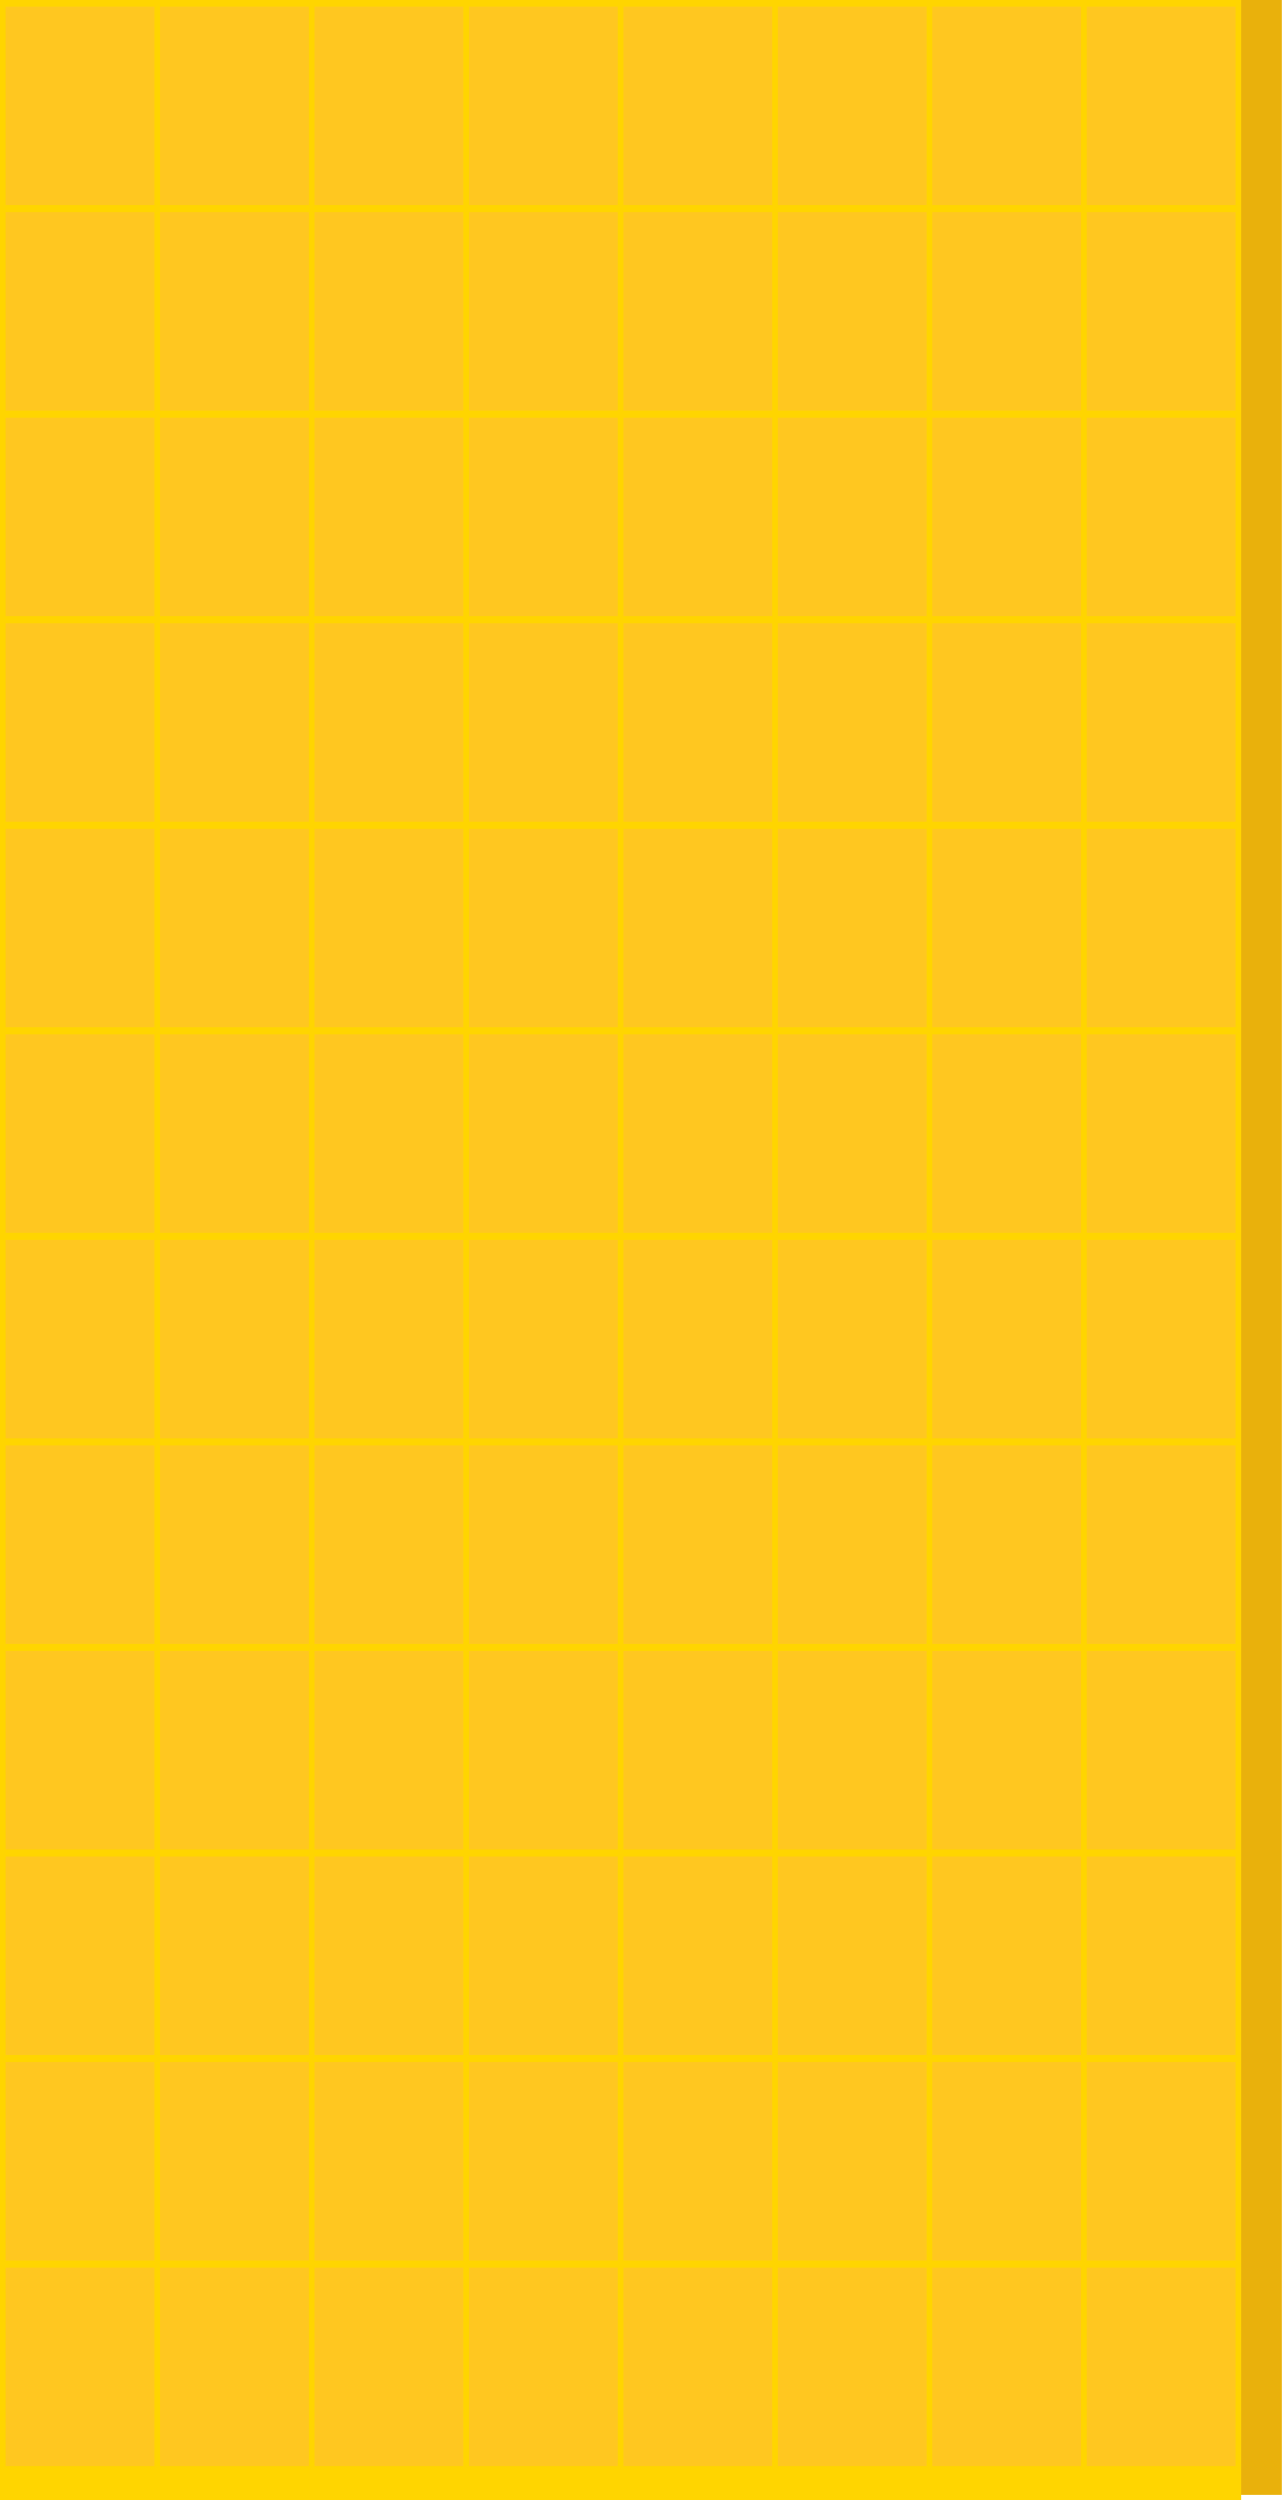
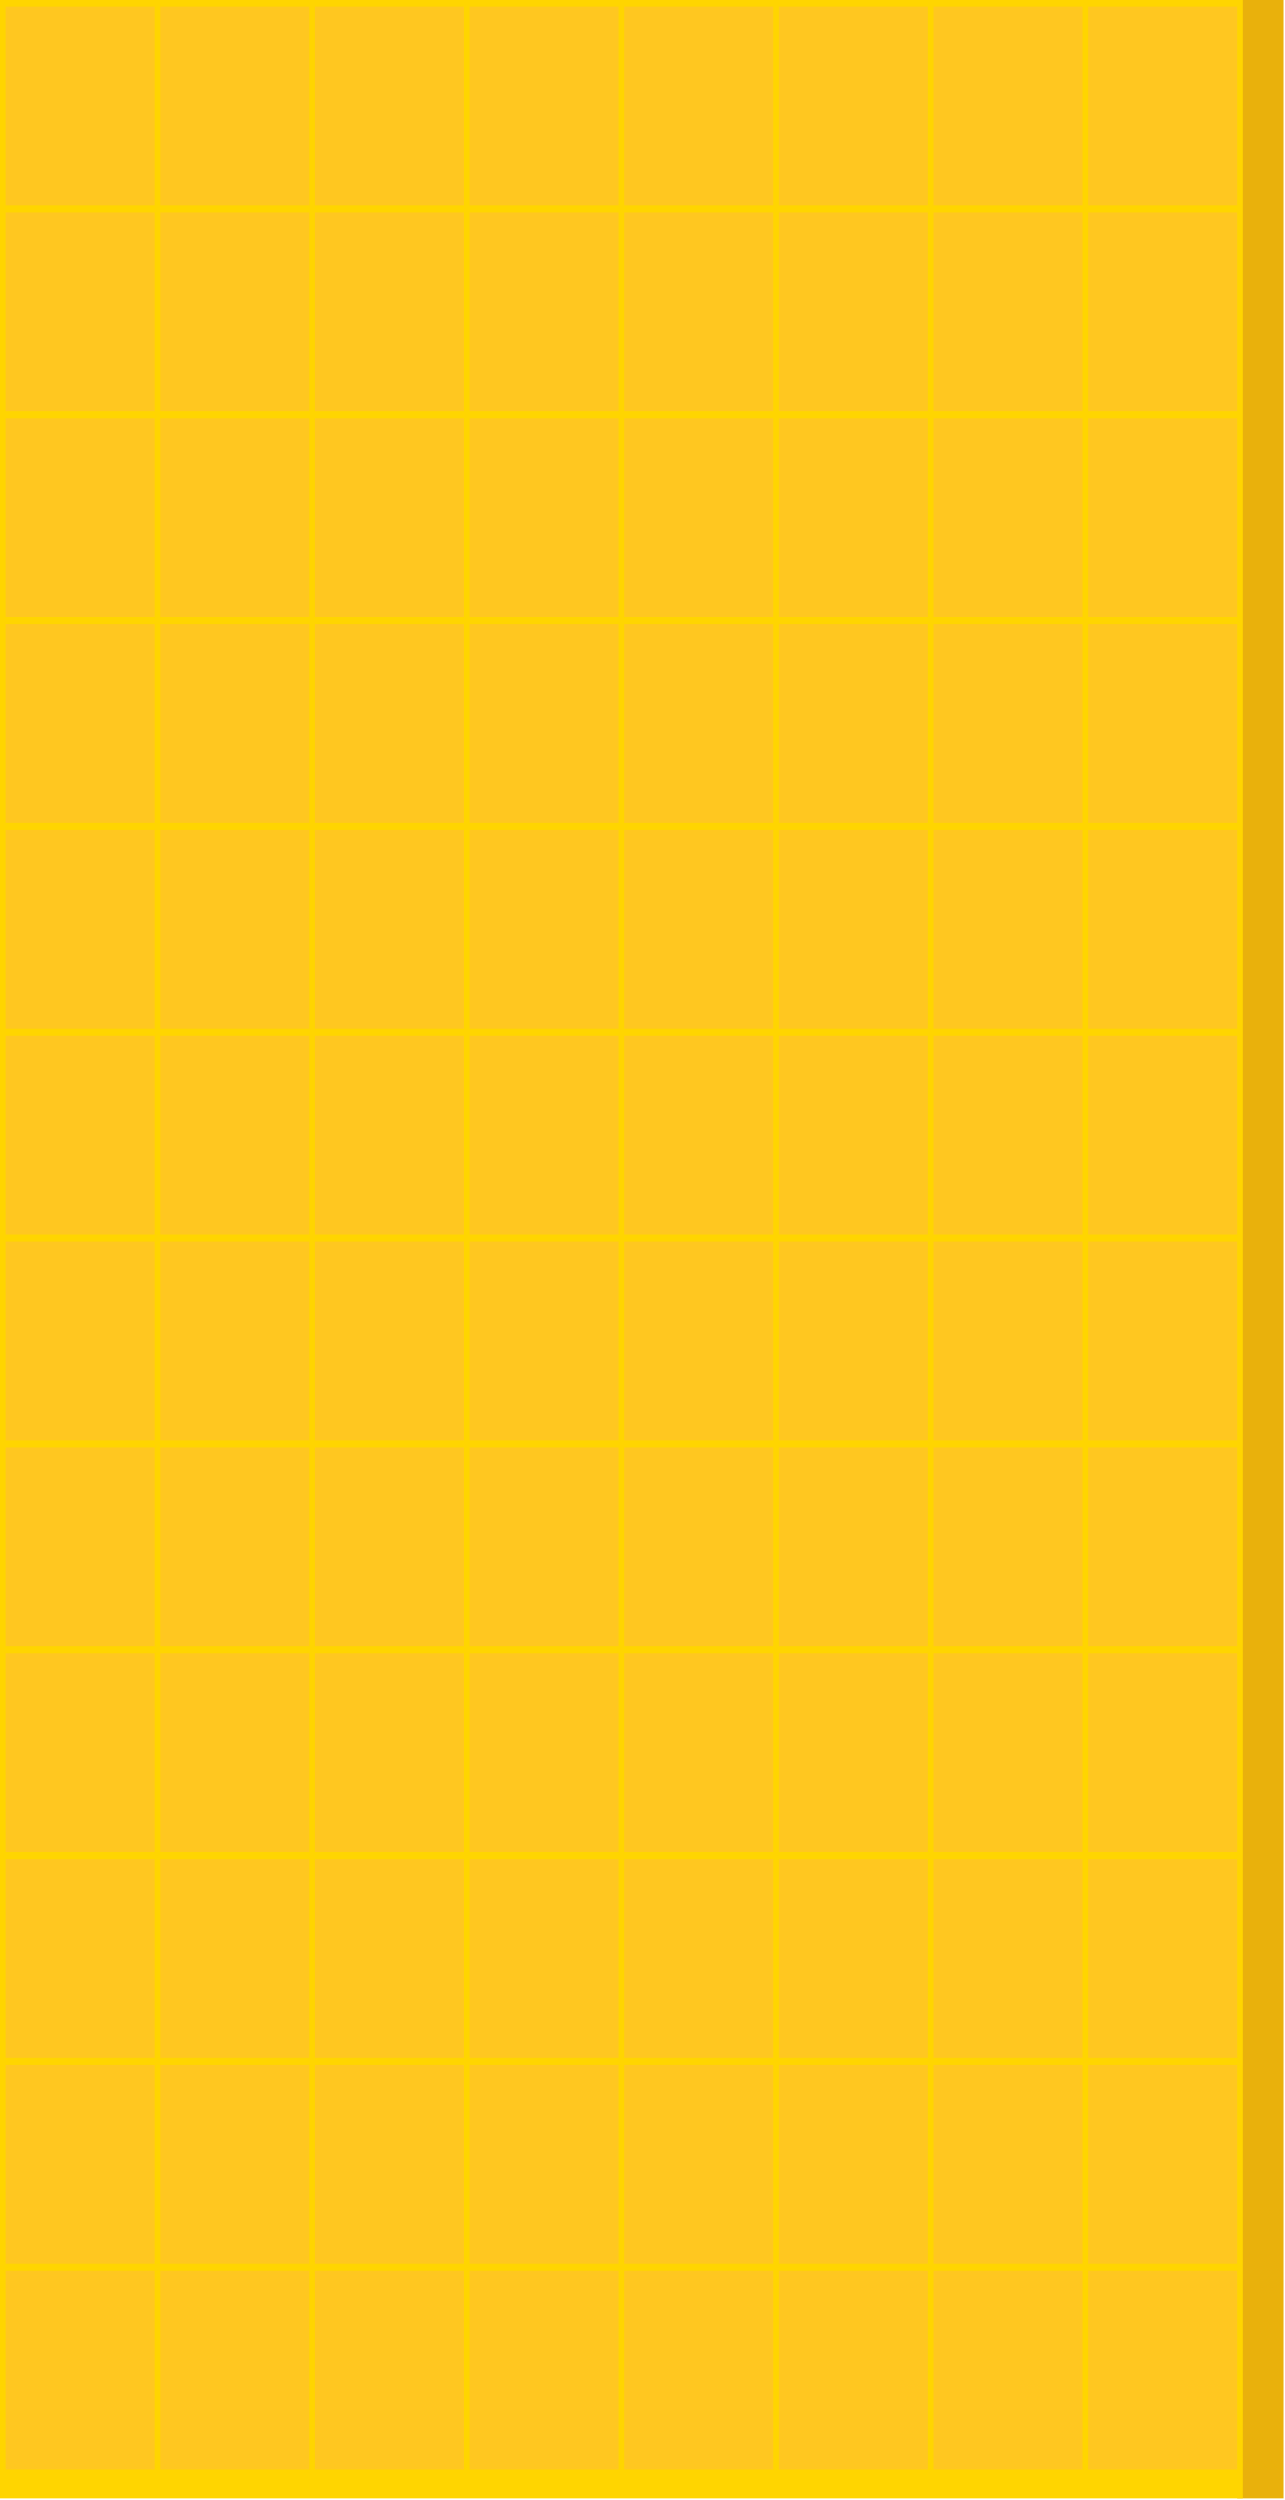
- <svg xmlns="http://www.w3.org/2000/svg" viewBox="0 0 368 717" fill-rule="evenodd" clip-rule="evenodd" stroke-linejoin="round" stroke-miterlimit="1.414">
+ <svg xmlns="http://www.w3.org/2000/svg" viewBox="0 0 368 716" fill-rule="evenodd" clip-rule="evenodd" stroke-linejoin="round" stroke-miterlimit="1.414">
  <g id="luxe">
-     <path fill="#e9b10c" d="M354.356 0h13.273v715.529h-13.273z" />
-     <path fill="#ffd500" d="M0 0h355.967v717H0z" />
-     <path d="M44.294 707.272H1.611v-56.918h42.683v56.918zm265.767 0h-42.683v-56.918h42.683v56.918zm-44.294 0h-42.684v-56.918h42.684v56.918zm-44.295 0h-42.683v-56.918h42.683v56.918zm-44.294 0h-42.684v-56.918h42.684v56.918zm-44.295 0H90.2v-56.918h42.683v56.918zm-44.294 0H45.905v-56.918h42.684v56.918zm265.767 0h-42.684v-56.918h42.684v56.918zm0-58.951h-42.684v-56.918h42.684v56.918zm-44.295 0h-42.683v-56.918h42.683v56.918zm-44.294 0h-42.684v-56.918h42.684v56.918zm-44.295 0h-42.683v-56.918h42.683v56.918zm-44.294 0h-42.684v-56.918h42.684v56.918zm-44.295 0H90.2v-56.918h42.683v56.918zm-44.294 0H45.905v-56.918h42.684v56.918zm-44.295 0H1.611v-56.918h42.683v56.918zm132.884-58.951h-42.684v-56.918h42.684v56.918zm-132.884 0H1.611v-56.918h42.683v56.918zm44.295 0H45.905v-56.918h42.684v56.918zm44.294 0H90.2v-56.918h42.683v56.918zm88.589 0h-42.683v-56.918h42.683v56.918zm44.295 0h-42.684v-56.918h42.684v56.918zm44.294 0h-42.683v-56.918h42.683v56.918zm44.295 0h-42.684v-56.918h42.684v56.918zM44.294 530.419H1.611v-56.918h42.683v56.918zm44.295 0H45.905v-56.918h42.684v56.918zm44.294 0H90.2v-56.918h42.683v56.918zm44.295 0h-42.684v-56.918h42.684v56.918zm44.294 0h-42.683v-56.918h42.683v56.918zm44.295 0h-42.684v-56.918h42.684v56.918zm44.294 0h-42.683v-56.918h42.683v56.918zm44.295 0h-42.684v-56.918h42.684v56.918zM88.589 471.468H45.905V414.55h42.684v56.918zm44.294 0H90.2V414.55h42.683v56.918zm44.295 0h-42.684V414.55h42.684v56.918zm44.294 0h-42.683V414.55h42.683v56.918zm44.295 0h-42.684V414.55h42.684v56.918zm44.294 0h-42.683V414.55h42.683v56.918zm44.295 0h-42.684V414.55h42.684v56.918zm-310.062 0H1.611V414.55h42.683v56.918zm44.295-58.951H45.905v-56.918h42.684v56.918zm44.294 0H90.2v-56.918h42.683v56.918zm44.295 0h-42.684v-56.918h42.684v56.918zm44.294 0h-42.683v-56.918h42.683v56.918zm44.295 0h-42.684v-56.918h42.684v56.918zm44.294 0h-42.683v-56.918h42.683v56.918zm44.295 0h-42.684v-56.918h42.684v56.918zm-310.062 0H1.611v-56.918h42.683v56.918zm0-58.95H1.611v-56.918h42.683v56.918zm310.062 0h-42.684v-56.918h42.684v56.918zm-44.295 0h-42.683v-56.918h42.683v56.918zm-44.294 0h-42.684v-56.918h42.684v56.918zm-44.295 0h-42.683v-56.918h42.683v56.918zm-44.294 0h-42.684v-56.918h42.684v56.918zm-44.295 0H90.2v-56.918h42.683v56.918zm-44.294 0H45.905v-56.918h42.684v56.918zm265.767-58.951h-42.684v-56.918h42.684v56.918zm-44.295 0h-42.683v-56.918h42.683v56.918zm-44.294 0h-42.684v-56.918h42.684v56.918zm-44.295 0h-42.683v-56.918h42.683v56.918zm-44.294 0h-42.684v-56.918h42.684v56.918zm-44.295 0H90.2v-56.918h42.683v56.918zm-44.294 0H45.905v-56.918h42.684v56.918zm-44.295 0H1.611v-56.918h42.683v56.918zm132.884-58.951h-42.684v-56.918h42.684v56.918zm-132.884 0H1.611v-56.918h42.683v56.918zm44.295 0H45.905v-56.918h42.684v56.918zm44.294 0H90.2v-56.918h42.683v56.918zm88.589 0h-42.683v-56.918h42.683v56.918zm44.295 0h-42.684v-56.918h42.684v56.918zm44.294 0h-42.683v-56.918h42.683v56.918zm44.295 0h-42.684v-56.918h42.684v56.918zM44.294 176.714H1.611v-56.918h42.683v56.918zm44.295 0H45.905v-56.918h42.684v56.918zm44.294 0H90.2v-56.918h42.683v56.918zm44.295 0h-42.684v-56.918h42.684v56.918zm44.294 0h-42.683v-56.918h42.683v56.918zm44.295 0h-42.684v-56.918h42.684v56.918zm44.294 0h-42.683v-56.918h42.683v56.918zm44.295 0h-42.684v-56.918h42.684v56.918zM44.294 117.763H1.611V60.845h42.683v56.918zm44.295 0H45.905V60.845h42.684v56.918zm44.294 0H90.2V60.845h42.683v56.918zm44.295 0h-42.684V60.845h42.684v56.918zm44.294 0h-42.683V60.845h42.683v56.918zm44.295 0h-42.684V60.845h42.684v56.918zm44.294 0h-42.683V60.845h42.683v56.918zm44.295 0h-42.684V60.845h42.684v56.918zM44.294 58.813H1.611V1.895h42.683v56.918zm44.295 0H45.905V1.895h42.684v56.918zm44.294 0H90.2V1.895h42.683v56.918zm44.295 0h-42.684V1.895h42.684v56.918zm44.294 0h-42.683V1.895h42.683v56.918zm44.295 0h-42.684V1.895h42.684v56.918zm44.294 0h-42.683V1.895h42.683v56.918zm44.295 0h-42.684V1.895h42.684v56.918z" fill="#ffc720" />
+     <path fill="#e9b10c" d="M354.328 0H367.6v715.529h-13.272z" />
+     <path fill="#ffd500" d="M0 0h355.938v715.529H0z" />
+     <path d="M44.291 707.272H1.611v-56.918h42.68v56.918zm265.746 0h-42.681v-56.918h42.681v56.918zm-44.291 0h-42.681v-56.918h42.681v56.918zm-44.291 0h-42.681v-56.918h42.681v56.918zm-44.291 0h-42.681v-56.918h42.681v56.918zm-44.291 0H90.192v-56.918h42.681v56.918zm-44.291 0h-42.68v-56.918h42.68v56.918zm265.746 0h-42.681v-56.918h42.681v56.918zm0-58.951h-42.681v-56.918h42.681v56.918zm-44.291 0h-42.681v-56.918h42.681v56.918zm-44.291 0h-42.681v-56.918h42.681v56.918zm-44.291 0h-42.681v-56.918h42.681v56.918zm-44.291 0h-42.681v-56.918h42.681v56.918zm-44.291 0H90.192v-56.918h42.681v56.918zm-44.291 0h-42.68v-56.918h42.68v56.918zm-44.291 0H1.611v-56.918h42.68v56.918zm132.873-58.951h-42.681v-56.918h42.681v56.918zm-132.873 0H1.611v-56.918h42.68v56.918zm44.291 0h-42.68v-56.918h42.68v56.918zm44.291 0H90.192v-56.918h42.681v56.918zm88.582 0h-42.681v-56.918h42.681v56.918zm44.291 0h-42.681v-56.918h42.681v56.918zm44.291 0h-42.681v-56.918h42.681v56.918zm44.291 0h-42.681v-56.918h42.681v56.918zM44.291 530.419H1.611v-56.918h42.68v56.918zm44.291 0h-42.68v-56.918h42.68v56.918zm44.291 0H90.192v-56.918h42.681v56.918zm44.291 0h-42.681v-56.918h42.681v56.918zm44.291 0h-42.681v-56.918h42.681v56.918zm44.291 0h-42.681v-56.918h42.681v56.918zm44.291 0h-42.681v-56.918h42.681v56.918zm44.291 0h-42.681v-56.918h42.681v56.918zM88.582 471.468h-42.68V414.55h42.68v56.918zm44.291 0H90.192V414.55h42.681v56.918zm44.291 0h-42.681V414.55h42.681v56.918zm44.291 0h-42.681V414.55h42.681v56.918zm44.291 0h-42.681V414.55h42.681v56.918zm44.291 0h-42.681V414.55h42.681v56.918zm44.291 0h-42.681V414.55h42.681v56.918zm-310.037 0H1.611V414.55h42.68v56.918zm44.291-58.951h-42.68v-56.918h42.68v56.918zm44.291 0H90.192v-56.918h42.681v56.918zm44.291 0h-42.681v-56.918h42.681v56.918zm44.291 0h-42.681v-56.918h42.681v56.918zm44.291 0h-42.681v-56.918h42.681v56.918zm44.291 0h-42.681v-56.918h42.681v56.918zm44.291 0h-42.681v-56.918h42.681v56.918zm-310.037 0H1.611v-56.918h42.68v56.918zm0-58.95H1.611v-56.918h42.68v56.918zm310.037 0h-42.681v-56.918h42.681v56.918zm-44.291 0h-42.681v-56.918h42.681v56.918zm-44.291 0h-42.681v-56.918h42.681v56.918zm-44.291 0h-42.681v-56.918h42.681v56.918zm-44.291 0h-42.681v-56.918h42.681v56.918zm-44.291 0H90.192v-56.918h42.681v56.918zm-44.291 0h-42.68v-56.918h42.68v56.918zm265.746-58.951h-42.681v-56.918h42.681v56.918zm-44.291 0h-42.681v-56.918h42.681v56.918zm-44.291 0h-42.681v-56.918h42.681v56.918zm-44.291 0h-42.681v-56.918h42.681v56.918zm-44.291 0h-42.681v-56.918h42.681v56.918zm-44.291 0H90.192v-56.918h42.681v56.918zm-44.291 0h-42.68v-56.918h42.68v56.918zm-44.291 0H1.611v-56.918h42.68v56.918zm132.873-58.951h-42.681v-56.918h42.681v56.918zm-132.873 0H1.611v-56.918h42.68v56.918zm44.291 0h-42.68v-56.918h42.68v56.918zm44.291 0H90.192v-56.918h42.681v56.918zm88.582 0h-42.681v-56.918h42.681v56.918zm44.291 0h-42.681v-56.918h42.681v56.918zm44.291 0h-42.681v-56.918h42.681v56.918zm44.291 0h-42.681v-56.918h42.681v56.918zM44.291 176.714H1.611v-56.918h42.68v56.918zm44.291 0h-42.68v-56.918h42.68v56.918zm44.291 0H90.192v-56.918h42.681v56.918zm44.291 0h-42.681v-56.918h42.681v56.918zm44.291 0h-42.681v-56.918h42.681v56.918zm44.291 0h-42.681v-56.918h42.681v56.918zm44.291 0h-42.681v-56.918h42.681v56.918zm44.291 0h-42.681v-56.918h42.681v56.918zM44.291 117.763H1.611V60.845h42.68v56.918zm44.291 0h-42.68V60.845h42.68v56.918zm44.291 0H90.192V60.845h42.681v56.918zm44.291 0h-42.681V60.845h42.681v56.918zm44.291 0h-42.681V60.845h42.681v56.918zm44.291 0h-42.681V60.845h42.681v56.918zm44.291 0h-42.681V60.845h42.681v56.918zm44.291 0h-42.681V60.845h42.681v56.918zM44.291 58.813H1.611V1.895h42.68v56.918zm44.291 0h-42.68V1.895h42.68v56.918zm44.291 0H90.192V1.895h42.681v56.918zm44.291 0h-42.681V1.895h42.681v56.918zm44.291 0h-42.681V1.895h42.681v56.918zm44.291 0h-42.681V1.895h42.681v56.918zm44.291 0h-42.681V1.895h42.681v56.918zm44.291 0h-42.681V1.895h42.681v56.918z" fill="#ffc720" />
  </g>
</svg>
